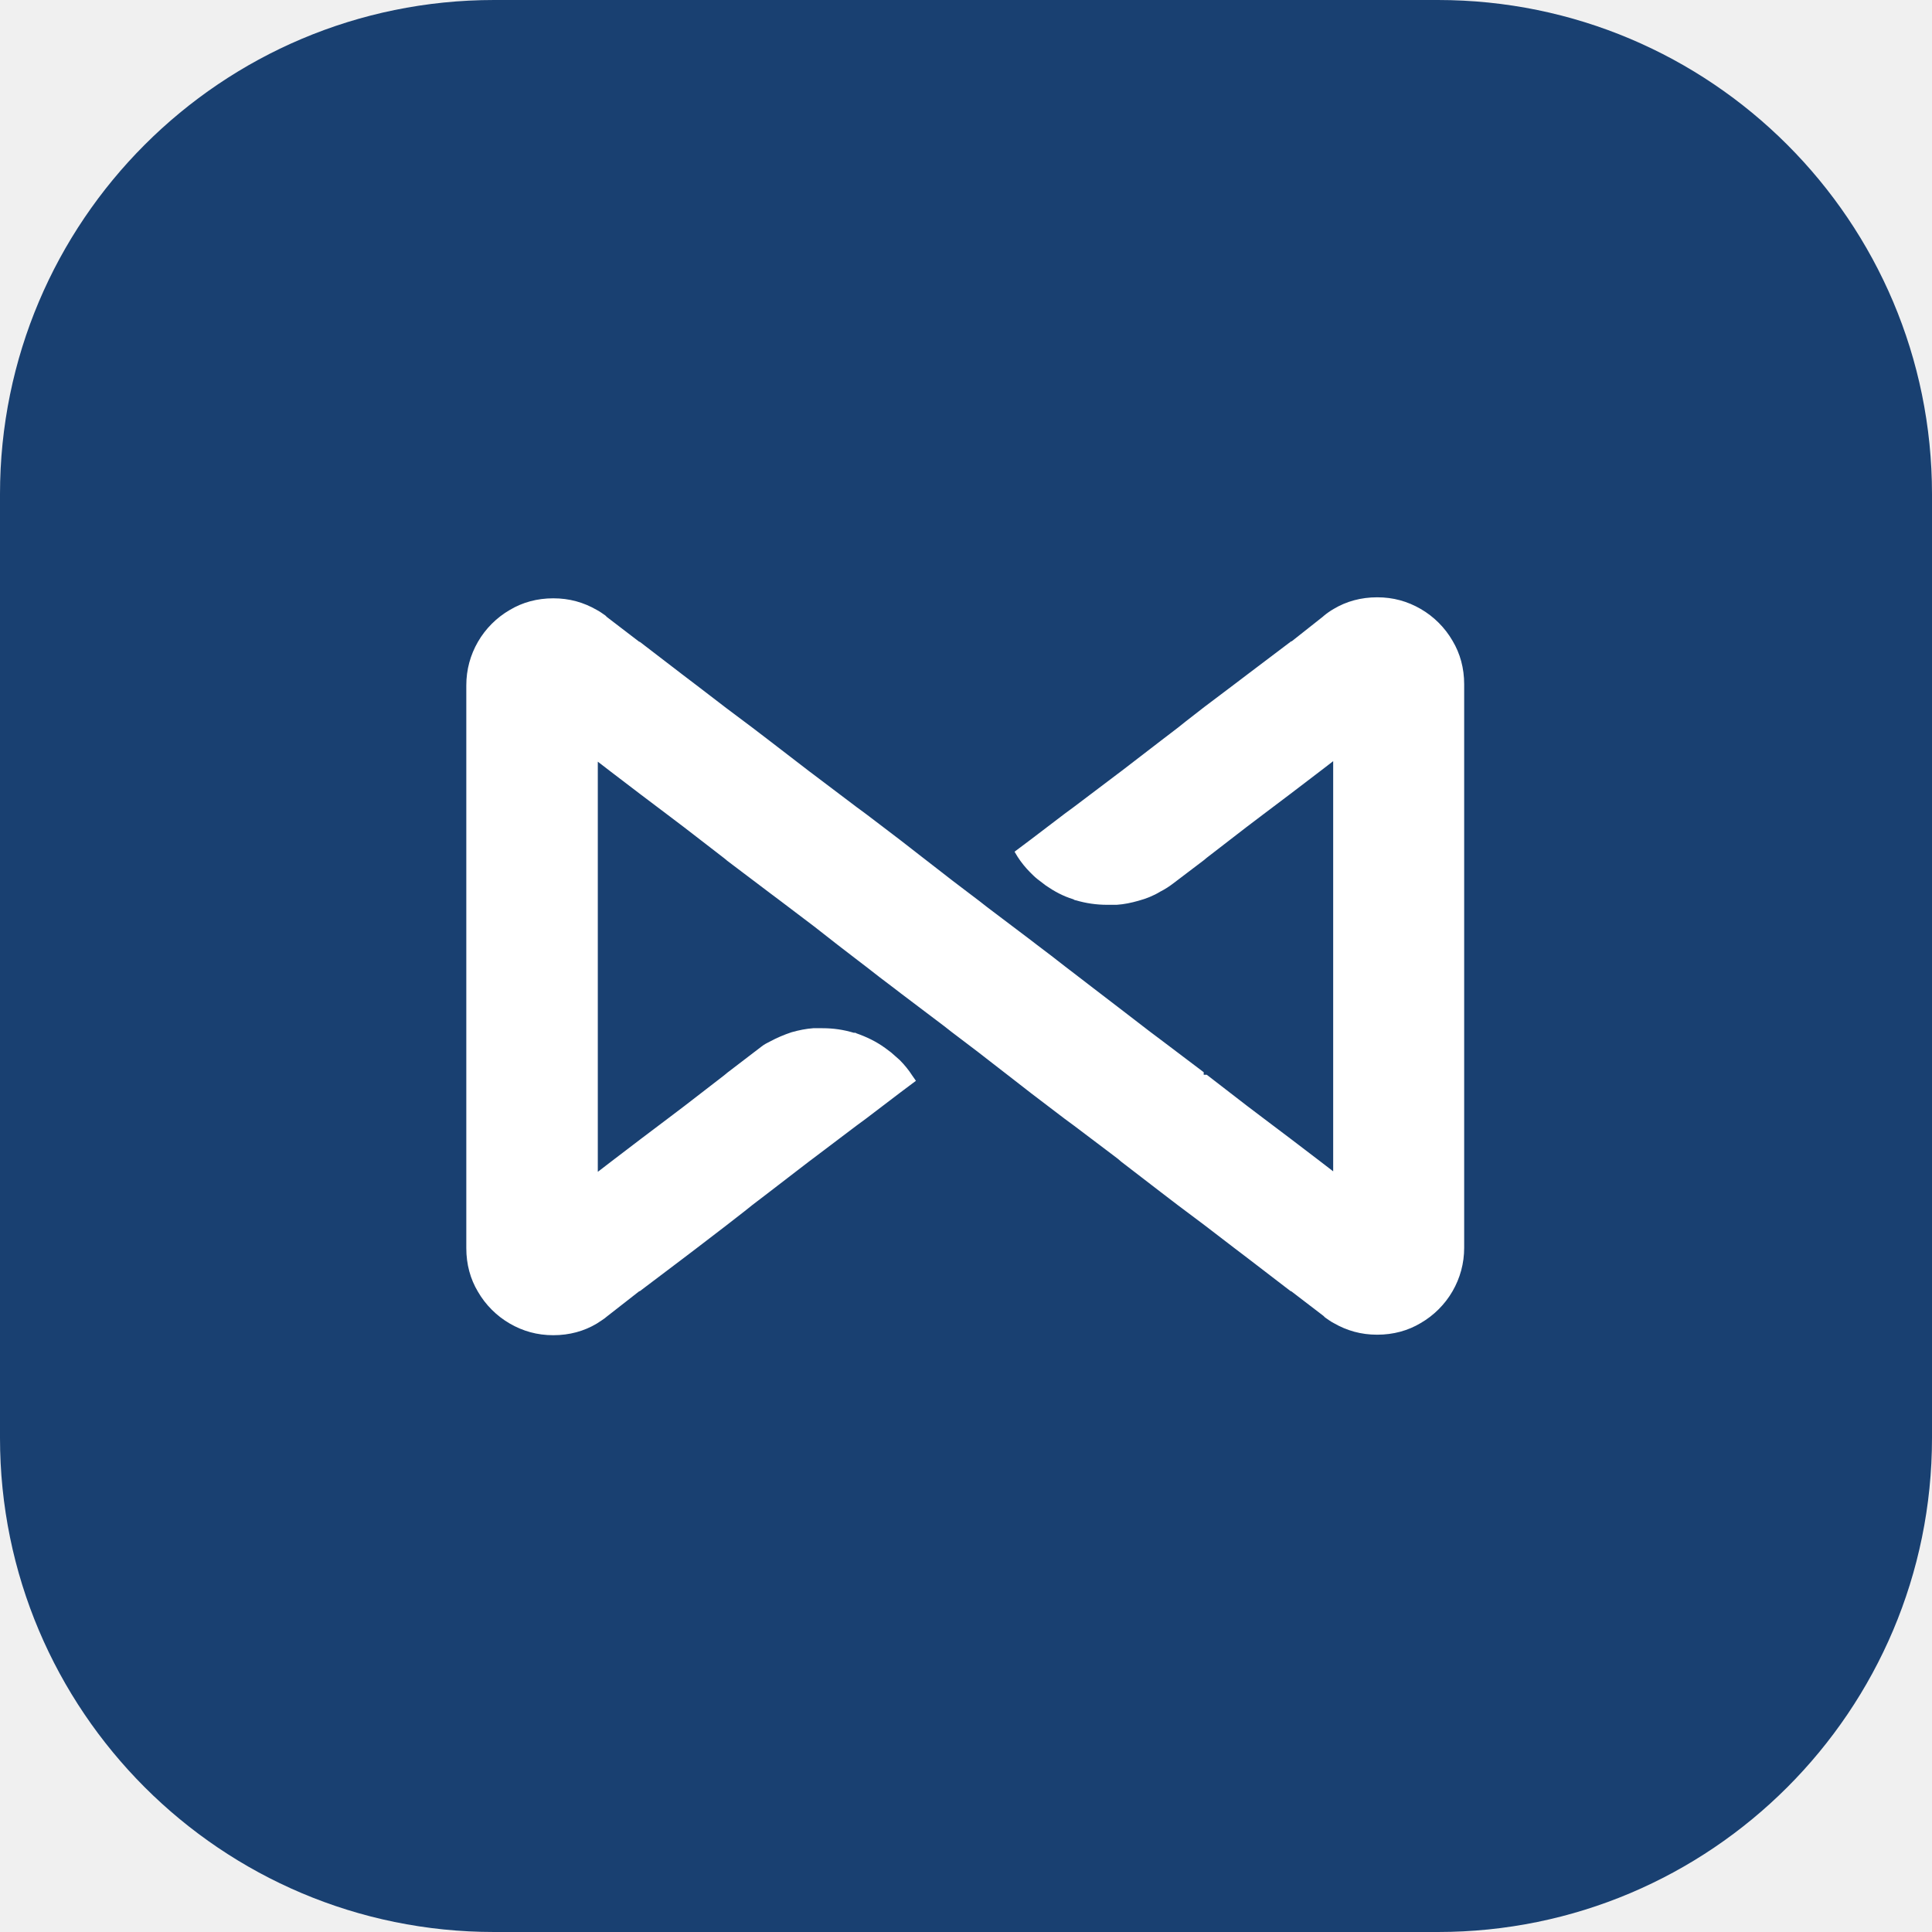
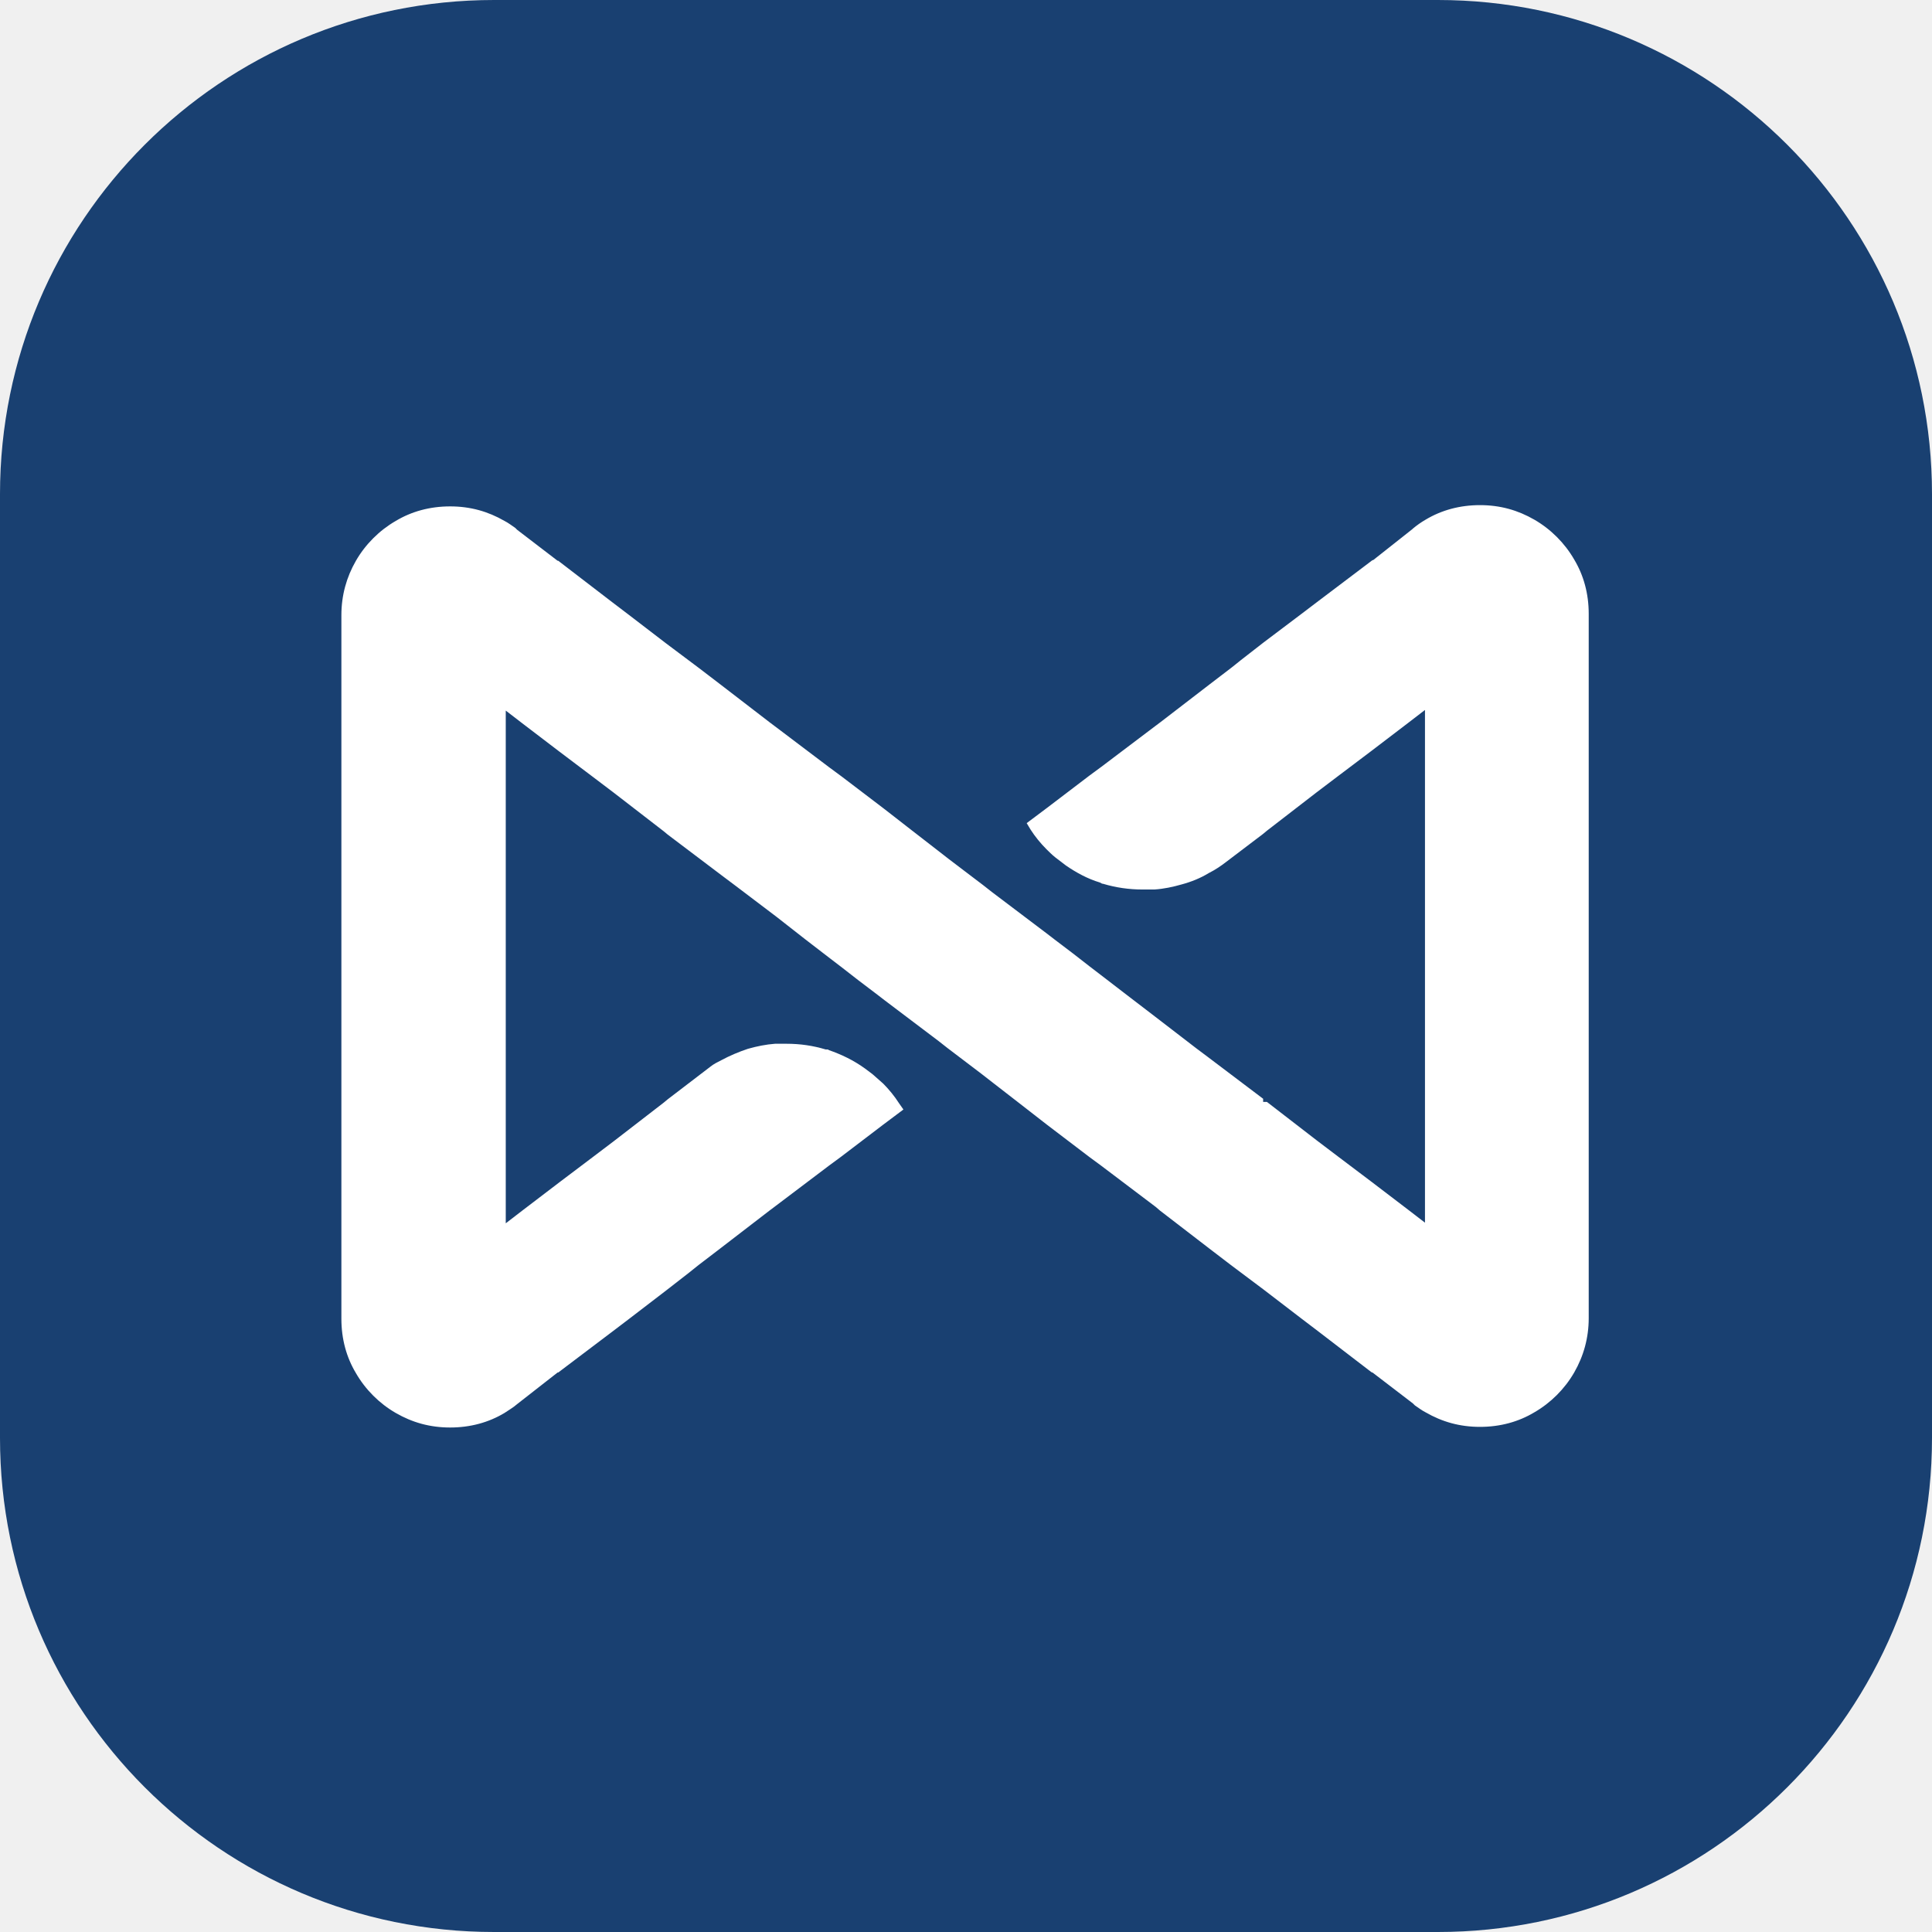
<svg xmlns="http://www.w3.org/2000/svg" id="Layer_2" data-name="Layer 2" viewBox="0 0 38.2 38.2">
  <defs>
    
  </defs>
  <g id="Layer_1-2" data-name="Layer 1">
    <g>
      <rect fill="#194071" width="38.2" height="38.2" rx="9.77" ry="9.77" />
-       <path fill="#fff" d="M28.95,13.54v11.13c0,.31-.08.6-.23.86-.15.26-.37.48-.63.63-.25.15-.54.23-.86.23s-.6-.08-.86-.23c-.06-.03-.11-.07-.17-.11h0s-.03-.03-.03-.03l-.64-.49h-.01s-.86-.66-.86-.66l-.25-.19-.6-.46-.52-.39-.34-.26-.78-.6-.07-.06-.86-.65-.19-.14-.67-.51-.45-.35-.4-.31-.18-.14-.25-.19-.29-.22-.14-.11-.86-.65-.13-.1-.29-.22-.27-.21-.17-.13-.39-.3-.46-.36-.66-.5-.2-.15-.86-.65-.06-.05-.79-.61-.33-.25-.53-.4-.59-.45-.26-.2v8.11l.26-.2.59-.45.53-.4.33-.25.79-.61.06-.05.51-.39s0,0,0,0l.17-.13s0,0,0,0c.05-.04.11-.07.17-.1.13-.07.27-.13.42-.18.14-.04.29-.07.43-.08.06,0,.12,0,.18,0,.22,0,.42.03.62.09,0,0,0,0,0,0,0,0,.01,0,.02,0,.01,0,.02,0,.03.01,0,0,0,0,0,0,.2.07.39.16.57.29,0,0,0,0,0,0l.12.09s0,0,0,0c.06.05.11.1.17.15.09.09.18.2.25.31.02.03.05.07.07.1l-.32.24-.67.51-.19.14-.86.65-.08.06-.78.6-.34.26-.15.12-.36.28-.6.46-.25.19-.86.65h-.01s-.64.5-.64.5l-.05.04s-.1.07-.15.1c-.25.15-.54.23-.86.23s-.6-.08-.86-.23c-.26-.15-.48-.37-.63-.63-.15-.25-.23-.54-.23-.86v-11.13c0-.31.08-.6.23-.86.15-.26.37-.48.63-.63.25-.15.54-.23.86-.23s.6.08.86.23c.06.03.11.07.17.11l.03.03.64.49h.01s.86.66.86.66l.25.19.6.46.52.39.34.26.78.6.08.06.86.65.19.14.67.51.45.35.4.31.18.14.25.19.29.22.14.11.86.65.13.1.29.22.27.21.17.13.39.3.47.36.65.5.2.15.86.65v.05h.06l.79.61.33.25.53.4.59.45.26.2v-8.11l-.26.2-.59.45-.53.4-.33.25-.79.61-.06.05-.58.44c-.09.07-.18.13-.28.18-.13.08-.28.14-.43.18-.14.04-.28.07-.43.08-.06,0-.12,0-.19,0-.21,0-.42-.03-.62-.09-.02,0-.03-.01-.05-.02-.2-.06-.38-.16-.54-.27l-.17-.13c-.05-.04-.1-.09-.14-.13-.09-.09-.18-.2-.25-.31-.02-.03-.04-.07-.06-.1l.32-.24.67-.51.19-.14.86-.65.08-.06.78-.6.34-.26.15-.12.36-.28.61-.46.25-.19.86-.65h.01s.62-.49.62-.49h0s0,0,.01-.01c.06-.05.13-.1.2-.14.25-.15.54-.23.86-.23s.6.08.86.23c.26.15.48.37.63.63.15.25.23.54.23.86Z" />
+       <path transform="translate(19.1 19.1) scale(1.25) translate(-19.1 -19.1)" fill="#fff" d="M28.95,13.54v11.13c0,.31-.08.6-.23.86-.15.26-.37.48-.63.63-.25.15-.54.23-.86.23s-.6-.08-.86-.23c-.06-.03-.11-.07-.17-.11h0s-.03-.03-.03-.03l-.64-.49h-.01s-.86-.66-.86-.66l-.25-.19-.6-.46-.52-.39-.34-.26-.78-.6-.07-.06-.86-.65-.19-.14-.67-.51-.45-.35-.4-.31-.18-.14-.25-.19-.29-.22-.14-.11-.86-.65-.13-.1-.29-.22-.27-.21-.17-.13-.39-.3-.46-.36-.66-.5-.2-.15-.86-.65-.06-.05-.79-.61-.33-.25-.53-.4-.59-.45-.26-.2v8.11l.26-.2.59-.45.53-.4.33-.25.79-.61.06-.05.51-.39s0,0,0,0l.17-.13s0,0,0,0c.05-.04.11-.07.17-.1.13-.07.27-.13.42-.18.14-.04.29-.07.43-.08.06,0,.12,0,.18,0,.22,0,.42.03.62.09,0,0,0,0,0,0,0,0,.01,0,.02,0,.01,0,.02,0,.03.01,0,0,0,0,0,0,.2.07.39.16.57.29,0,0,0,0,0,0l.12.09s0,0,0,0c.06.05.11.1.17.15.09.09.18.2.25.31.02.03.05.07.07.1l-.32.24-.67.51-.19.14-.86.65-.08.06-.78.6-.34.26-.15.12-.36.28-.6.46-.25.19-.86.65h-.01s-.64.5-.64.5l-.05.04s-.1.07-.15.1c-.25.15-.54.23-.86.23s-.6-.08-.86-.23c-.26-.15-.48-.37-.63-.63-.15-.25-.23-.54-.23-.86v-11.13c0-.31.08-.6.23-.86.15-.26.37-.48.63-.63.25-.15.54-.23.86-.23s.6.08.86.23c.06.03.11.07.17.11l.03.03.64.49h.01s.86.66.86.66l.25.19.6.46.52.39.34.26.78.6.08.06.86.65.19.14.67.51.45.35.4.31.18.14.25.19.29.22.14.11.86.65.13.1.29.22.27.21.17.13.39.3.47.36.65.5.2.15.86.65v.05h.06l.79.61.33.25.53.4.59.45.26.2v-8.11l-.26.2-.59.45-.53.4-.33.25-.79.61-.06.05-.58.44c-.09.07-.18.13-.28.18-.13.08-.28.14-.43.18-.14.04-.28.07-.43.08-.06,0-.12,0-.19,0-.21,0-.42-.03-.62-.09-.02,0-.03-.01-.05-.02-.2-.06-.38-.16-.54-.27l-.17-.13c-.05-.04-.1-.09-.14-.13-.09-.09-.18-.2-.25-.31-.02-.03-.04-.07-.06-.1l.32-.24.67-.51.19-.14.86-.65.08-.06.78-.6.34-.26.15-.12.36-.28.61-.46.25-.19.86-.65h.01s.62-.49.62-.49h0s0,0,.01-.01c.06-.05.13-.1.2-.14.25-.15.54-.23.86-.23s.6.08.86.23c.26.15.48.37.63.63.15.25.23.54.23.86Z" />
    </g>
  </g>
</svg>
